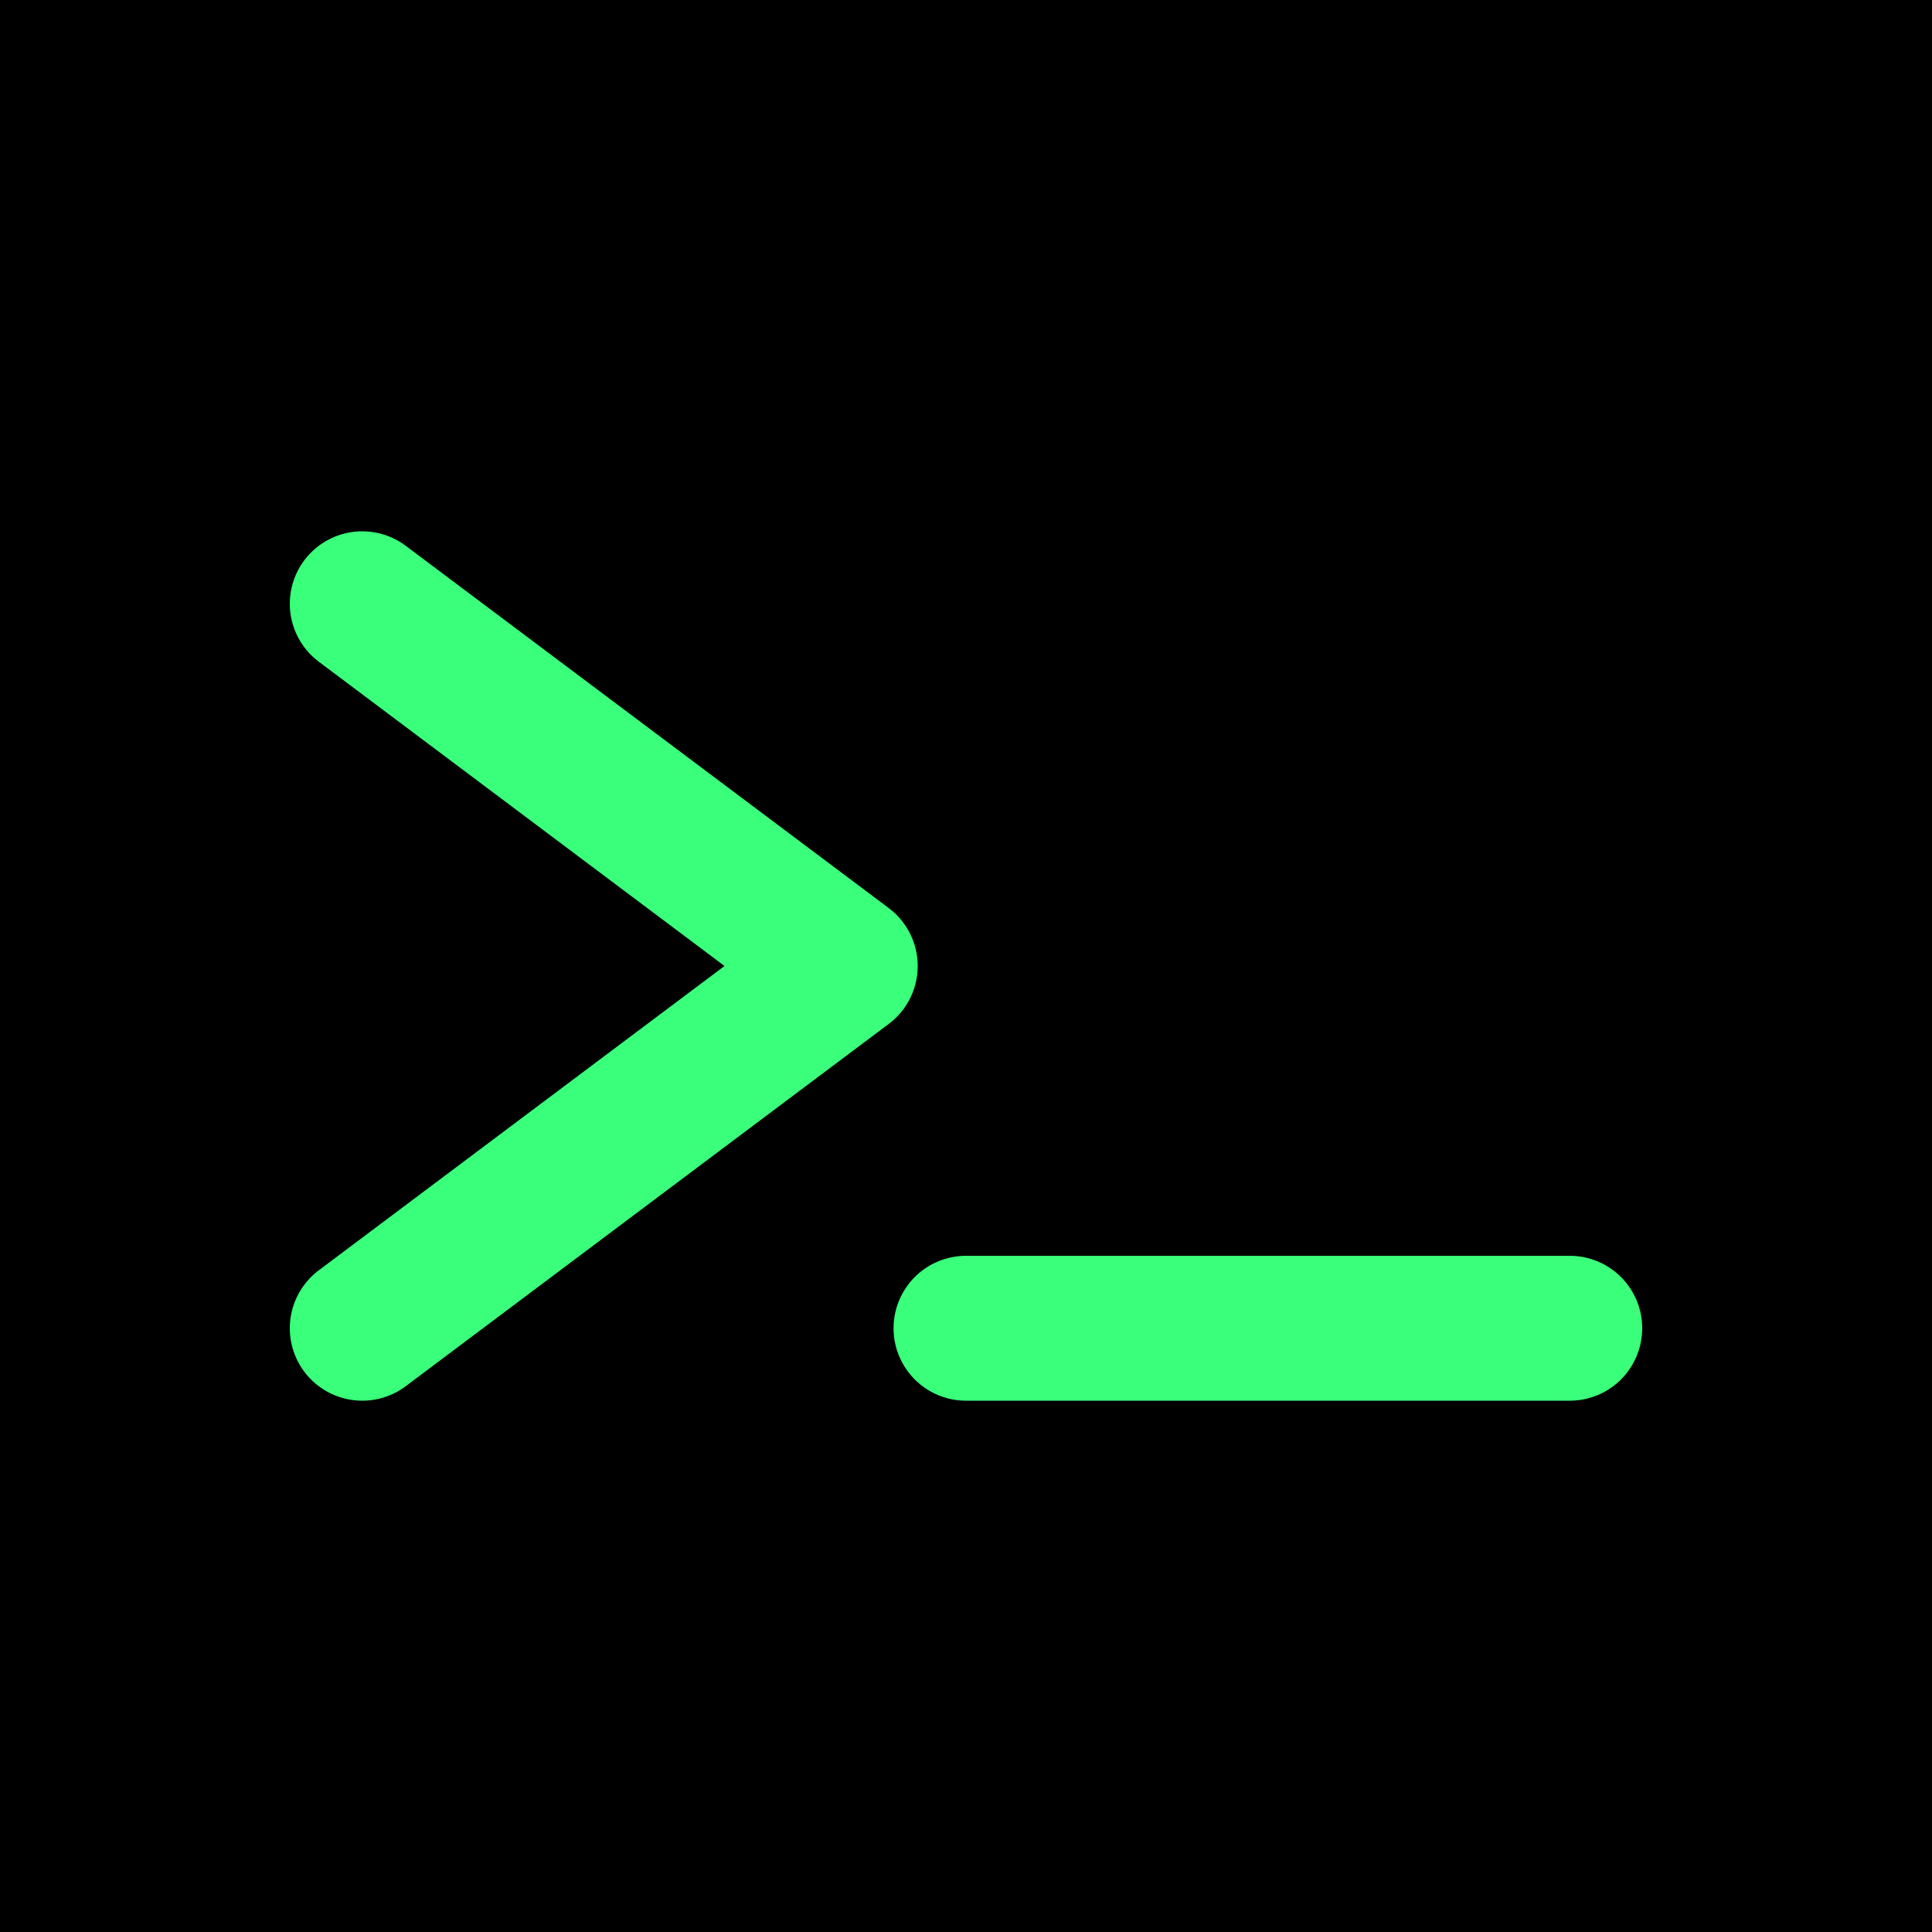
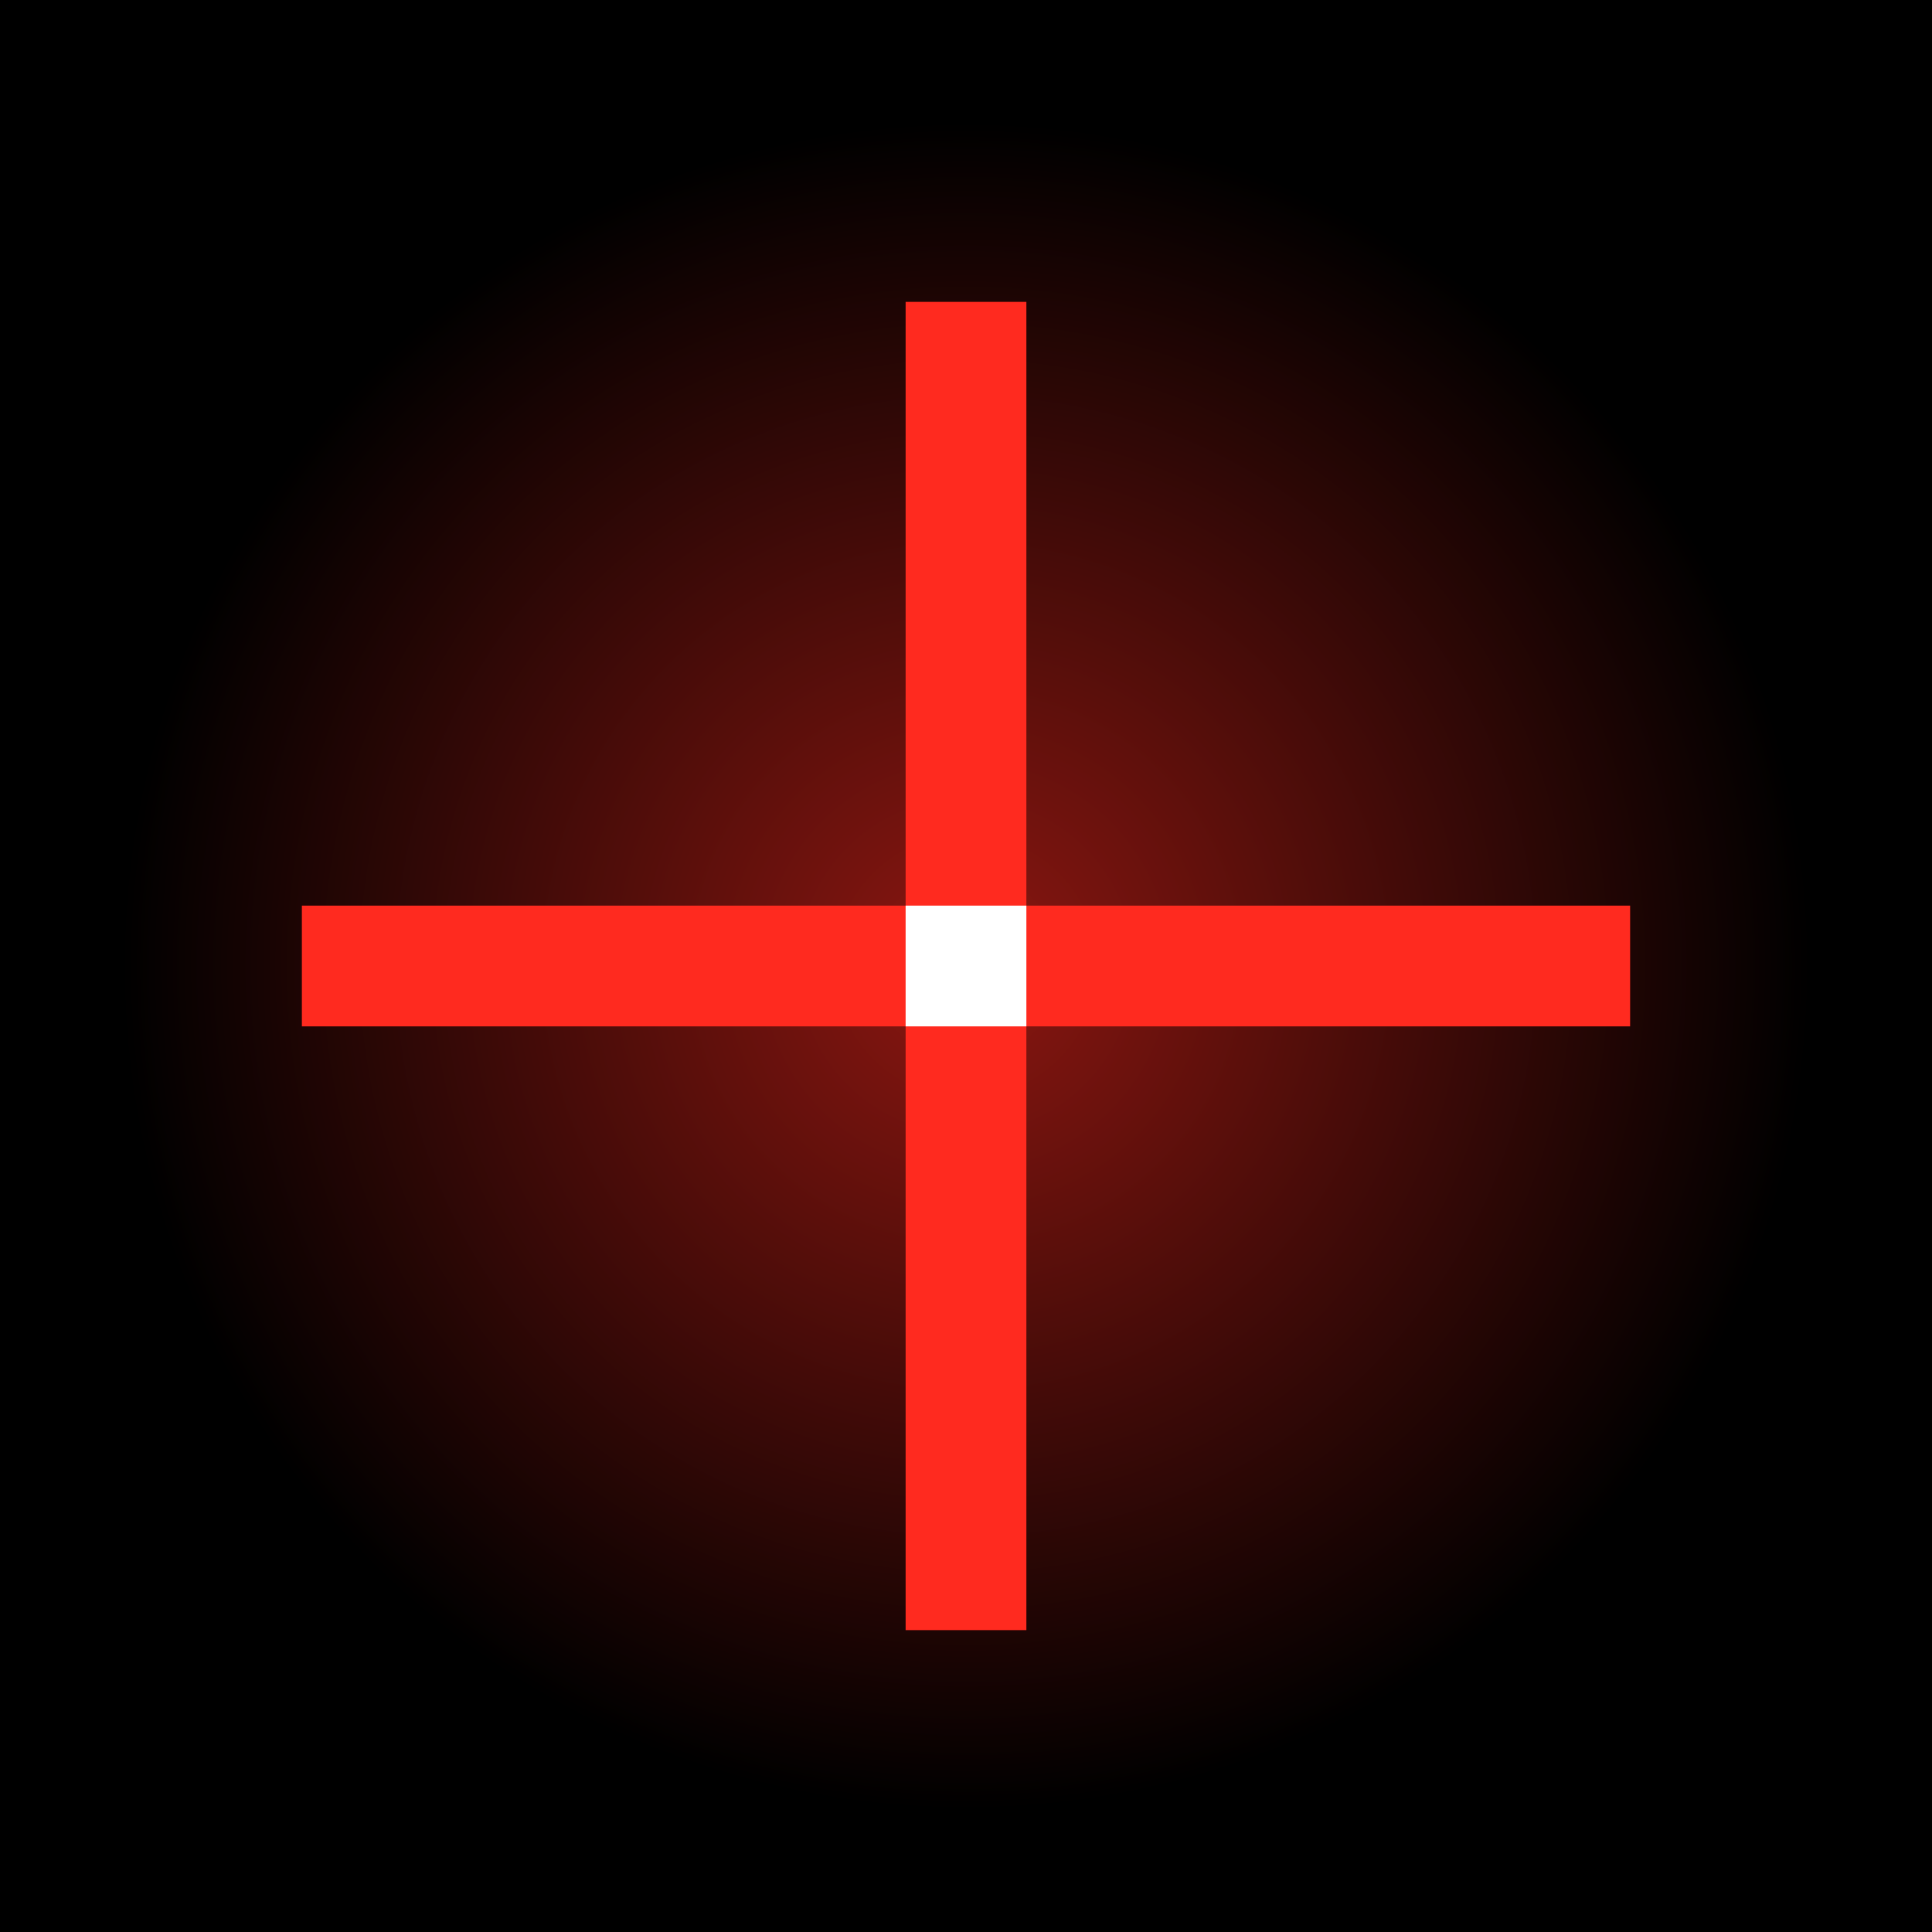
<svg xmlns="http://www.w3.org/2000/svg" viewBox="0 0 32 32">
  <rect width="32" height="32" fill="#000" />
-   <path d="M6 10 L14 16 L6 22" stroke="#39ff7a" stroke-width="2.4" fill="none" stroke-linecap="round" stroke-linejoin="round" />
-   <line x1="16" y1="22" x2="26" y2="22" stroke="#39ff7a" stroke-width="2.4" stroke-linecap="round" />
+   <defs>
+     <radialGradient id="g">
+       <stop offset="0" stop-color="#ff2a1f" stop-opacity=".55" />
+       <stop offset="1" stop-color="#ff2a1f" stop-opacity="0" />
+     </radialGradient>
+   </defs>
+   <circle cx="16" cy="16" r="14" fill="url(#g)" />
+   <rect x="15" y="5" width="2" height="22" fill="#ff2a1f" />
+   <rect x="5" y="15" width="22" height="2" fill="#ff2a1f" />
+   <rect x="15" y="15" width="2" height="2" fill="#fff" />
</svg>
